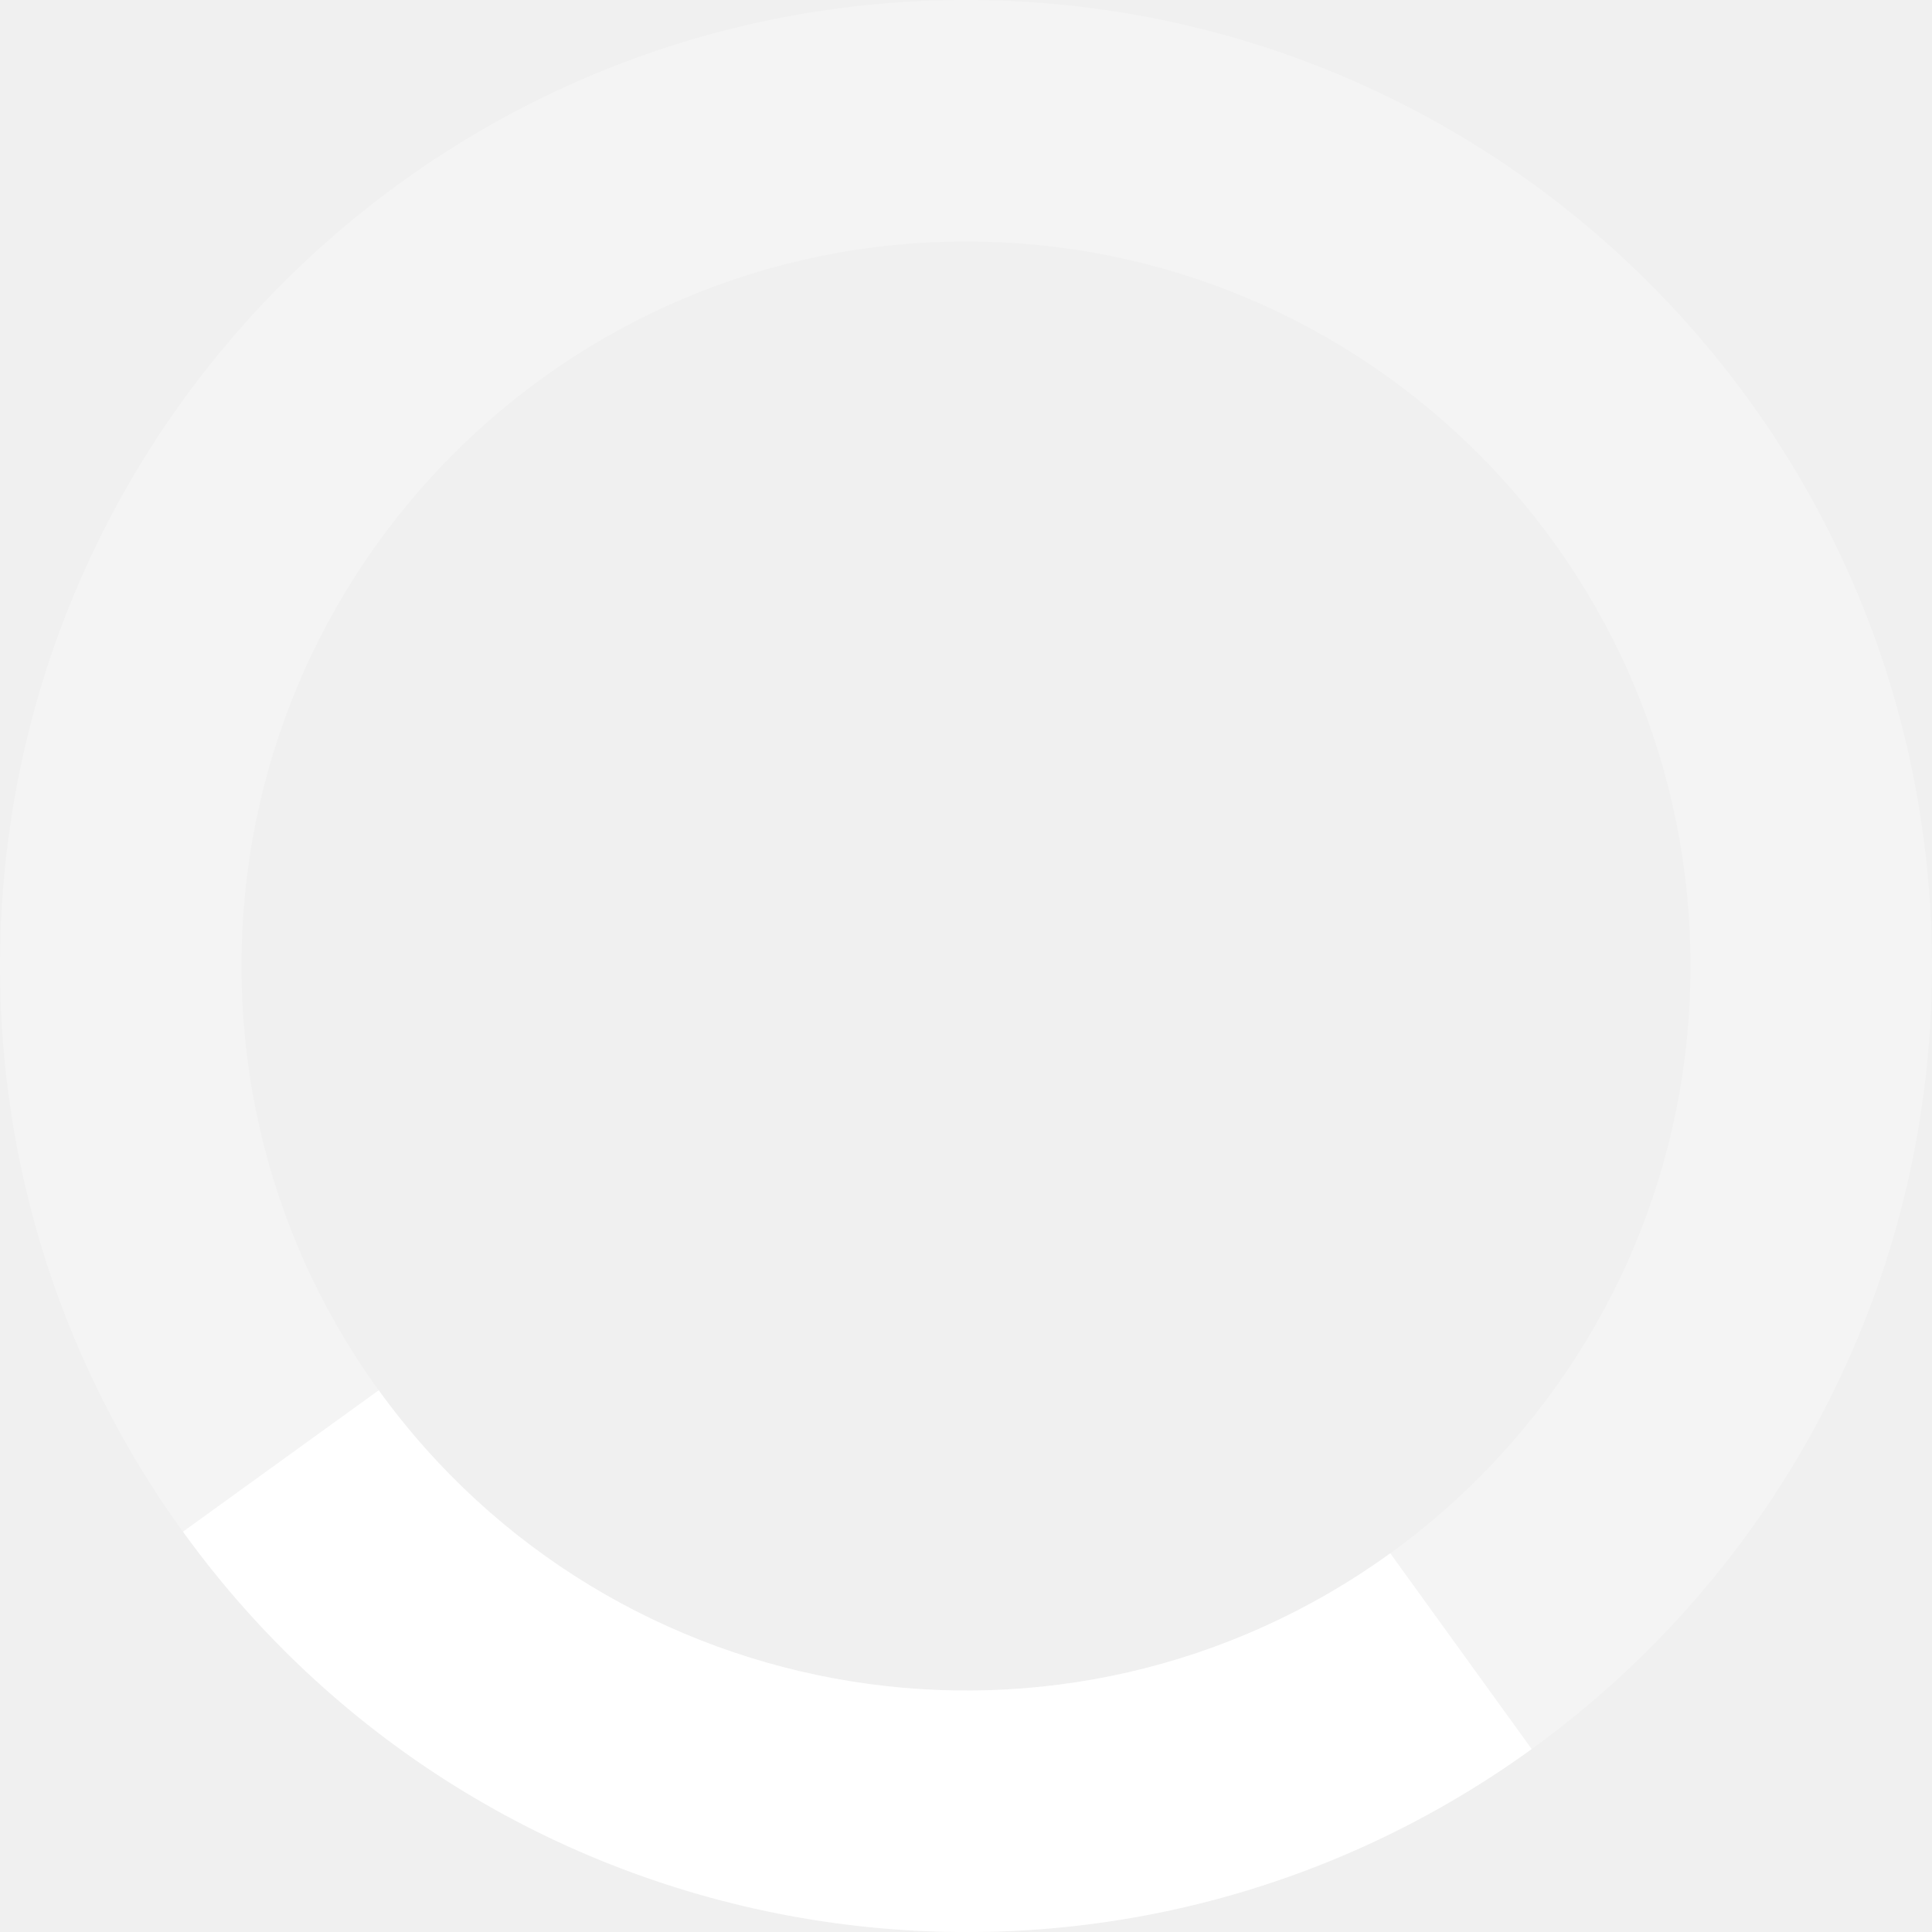
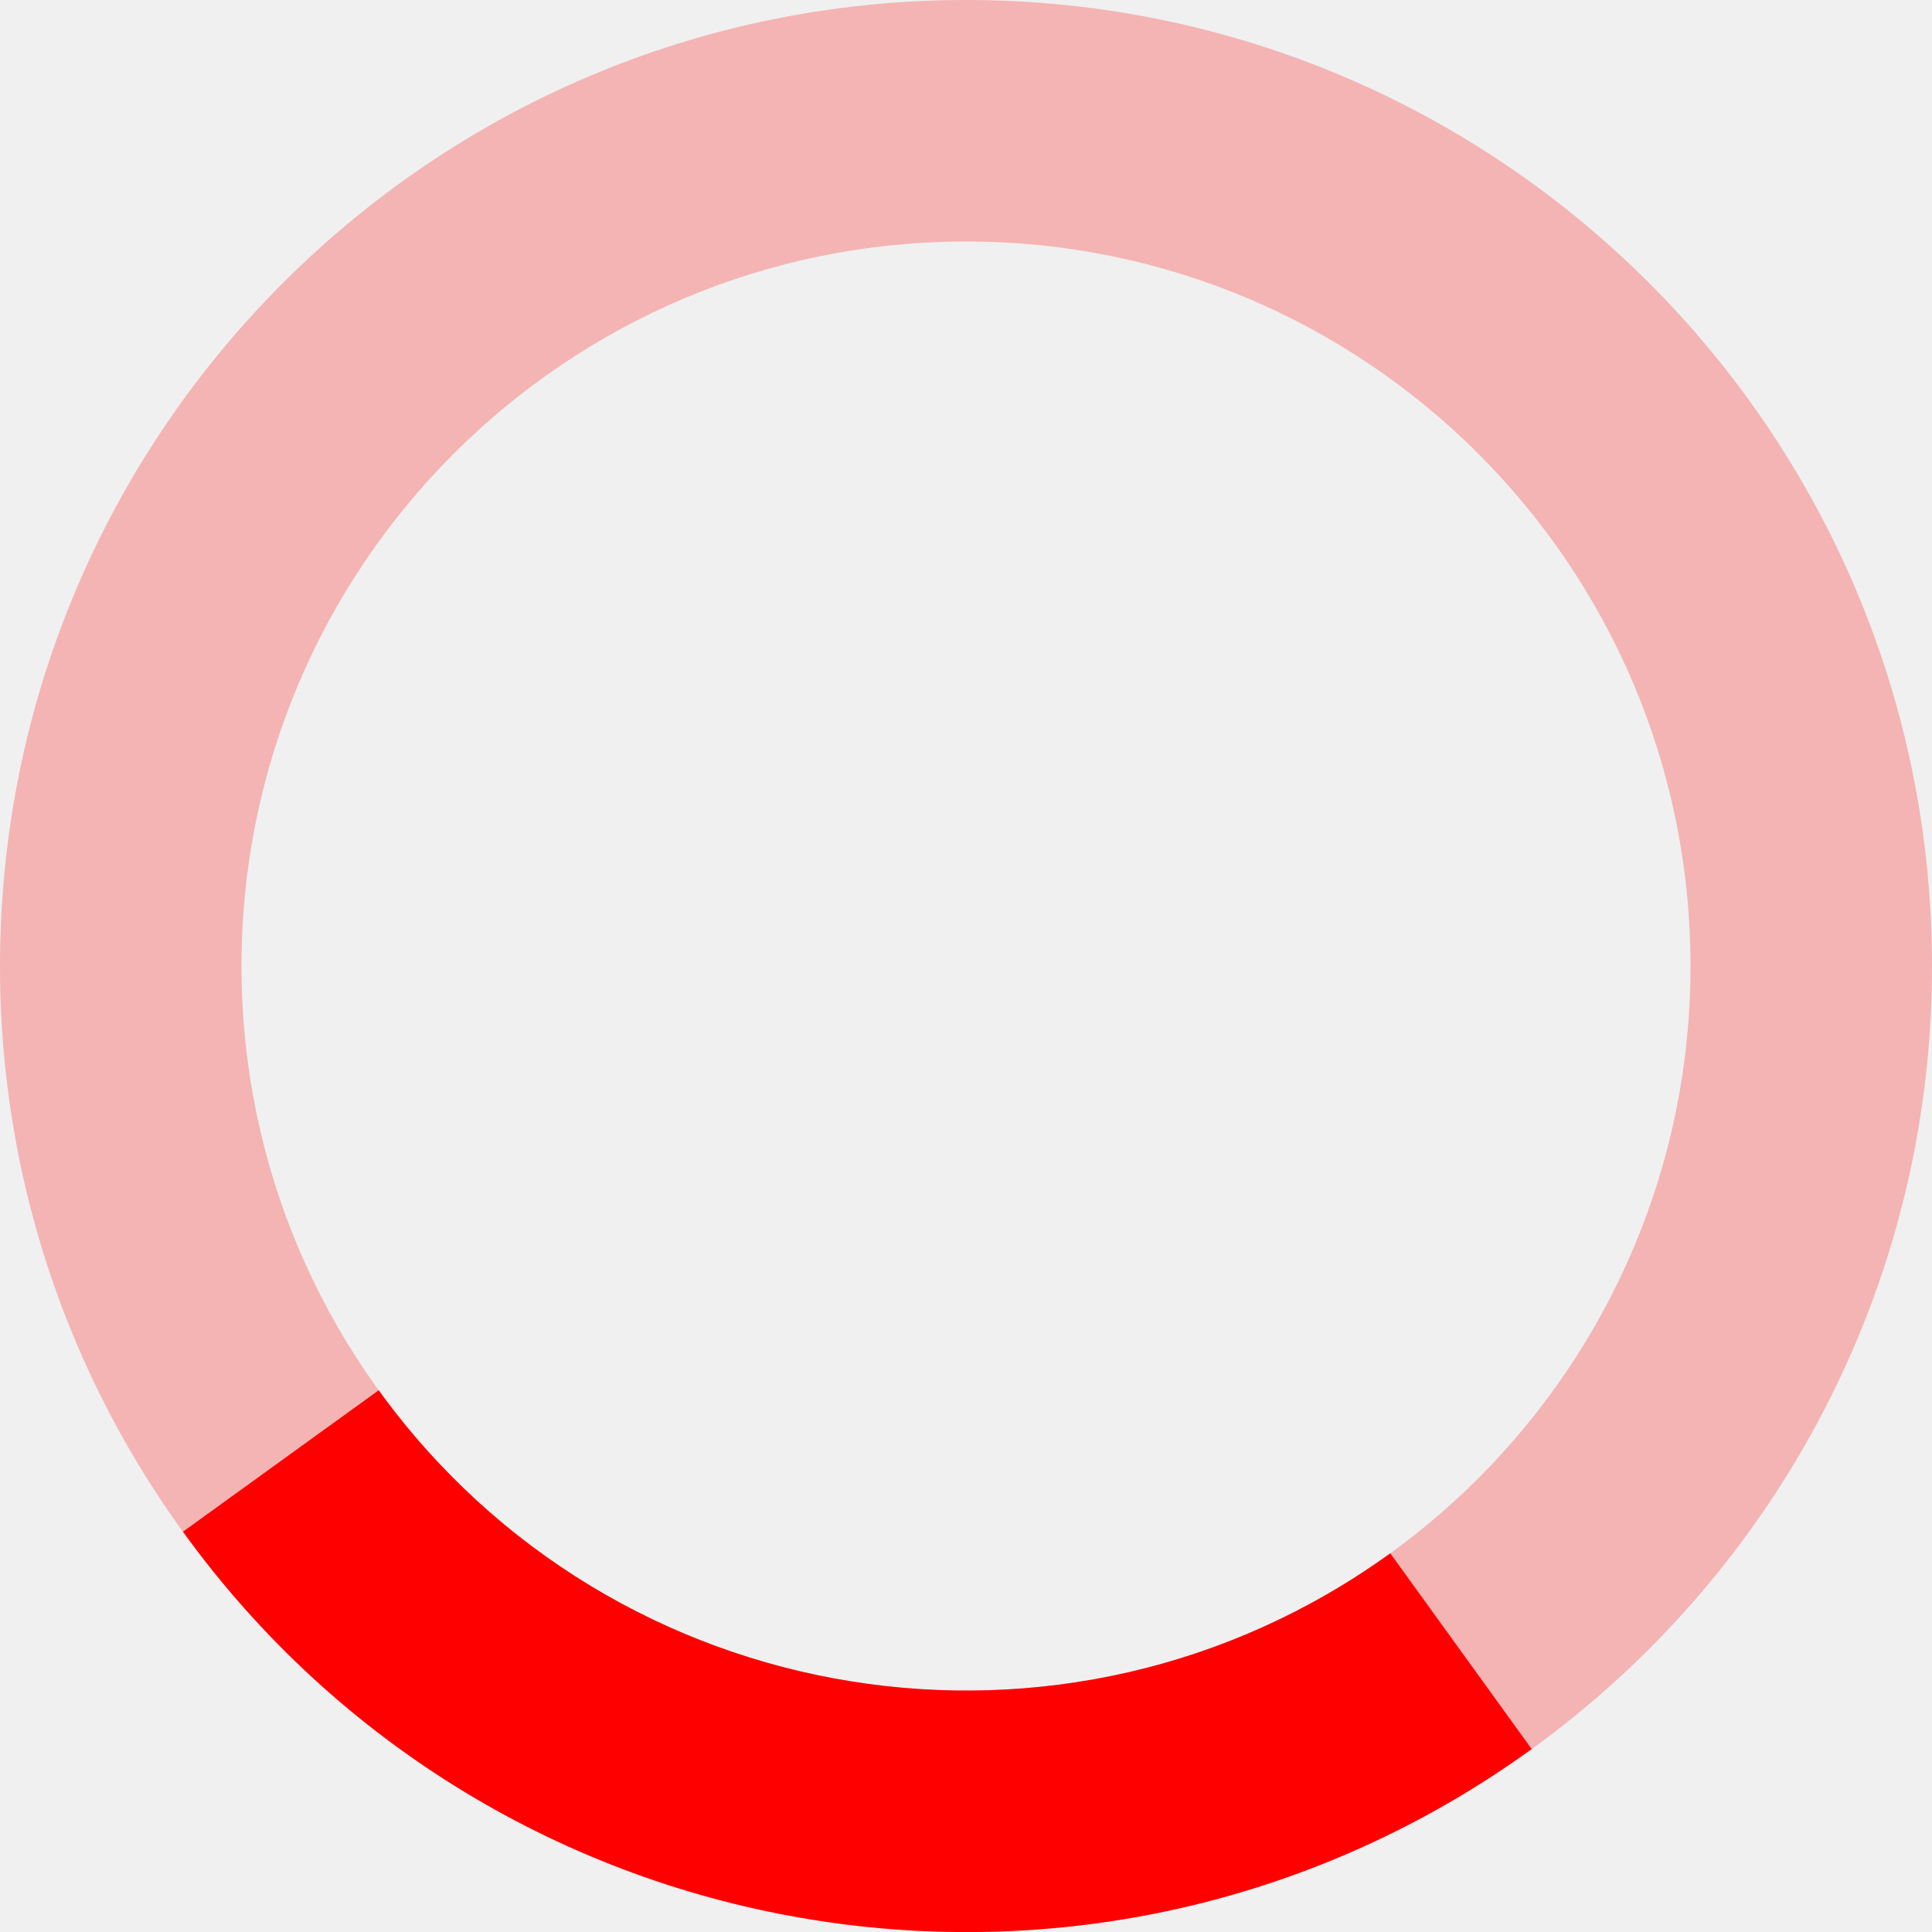
- <svg xmlns="http://www.w3.org/2000/svg" viewBox="0 0 32 32" width="32" height="32" fill="white">
+ <svg xmlns="http://www.w3.org/2000/svg" viewBox="0 0 32 32" width="32" height="32" fill="red">
  <path opacity=".25" d="M16 0 A16 16 0 0 0 16 32 A16 16 0 0 0 16 0 M16 4 A12 12 0 0 1 16 28 A12 12 0 0 1 16 4" />
  <path d="M16 0 A16 16 0 0 1 32 16 L28 16 A12 12 0 0 0 16 4z" transform="rotate(144.155 16 16)">
    <animateTransform attributeName="transform" type="rotate" from="0 16 16" to="360 16 16" dur="0.8s" repeatCount="indefinite" />
  </path>
</svg>
